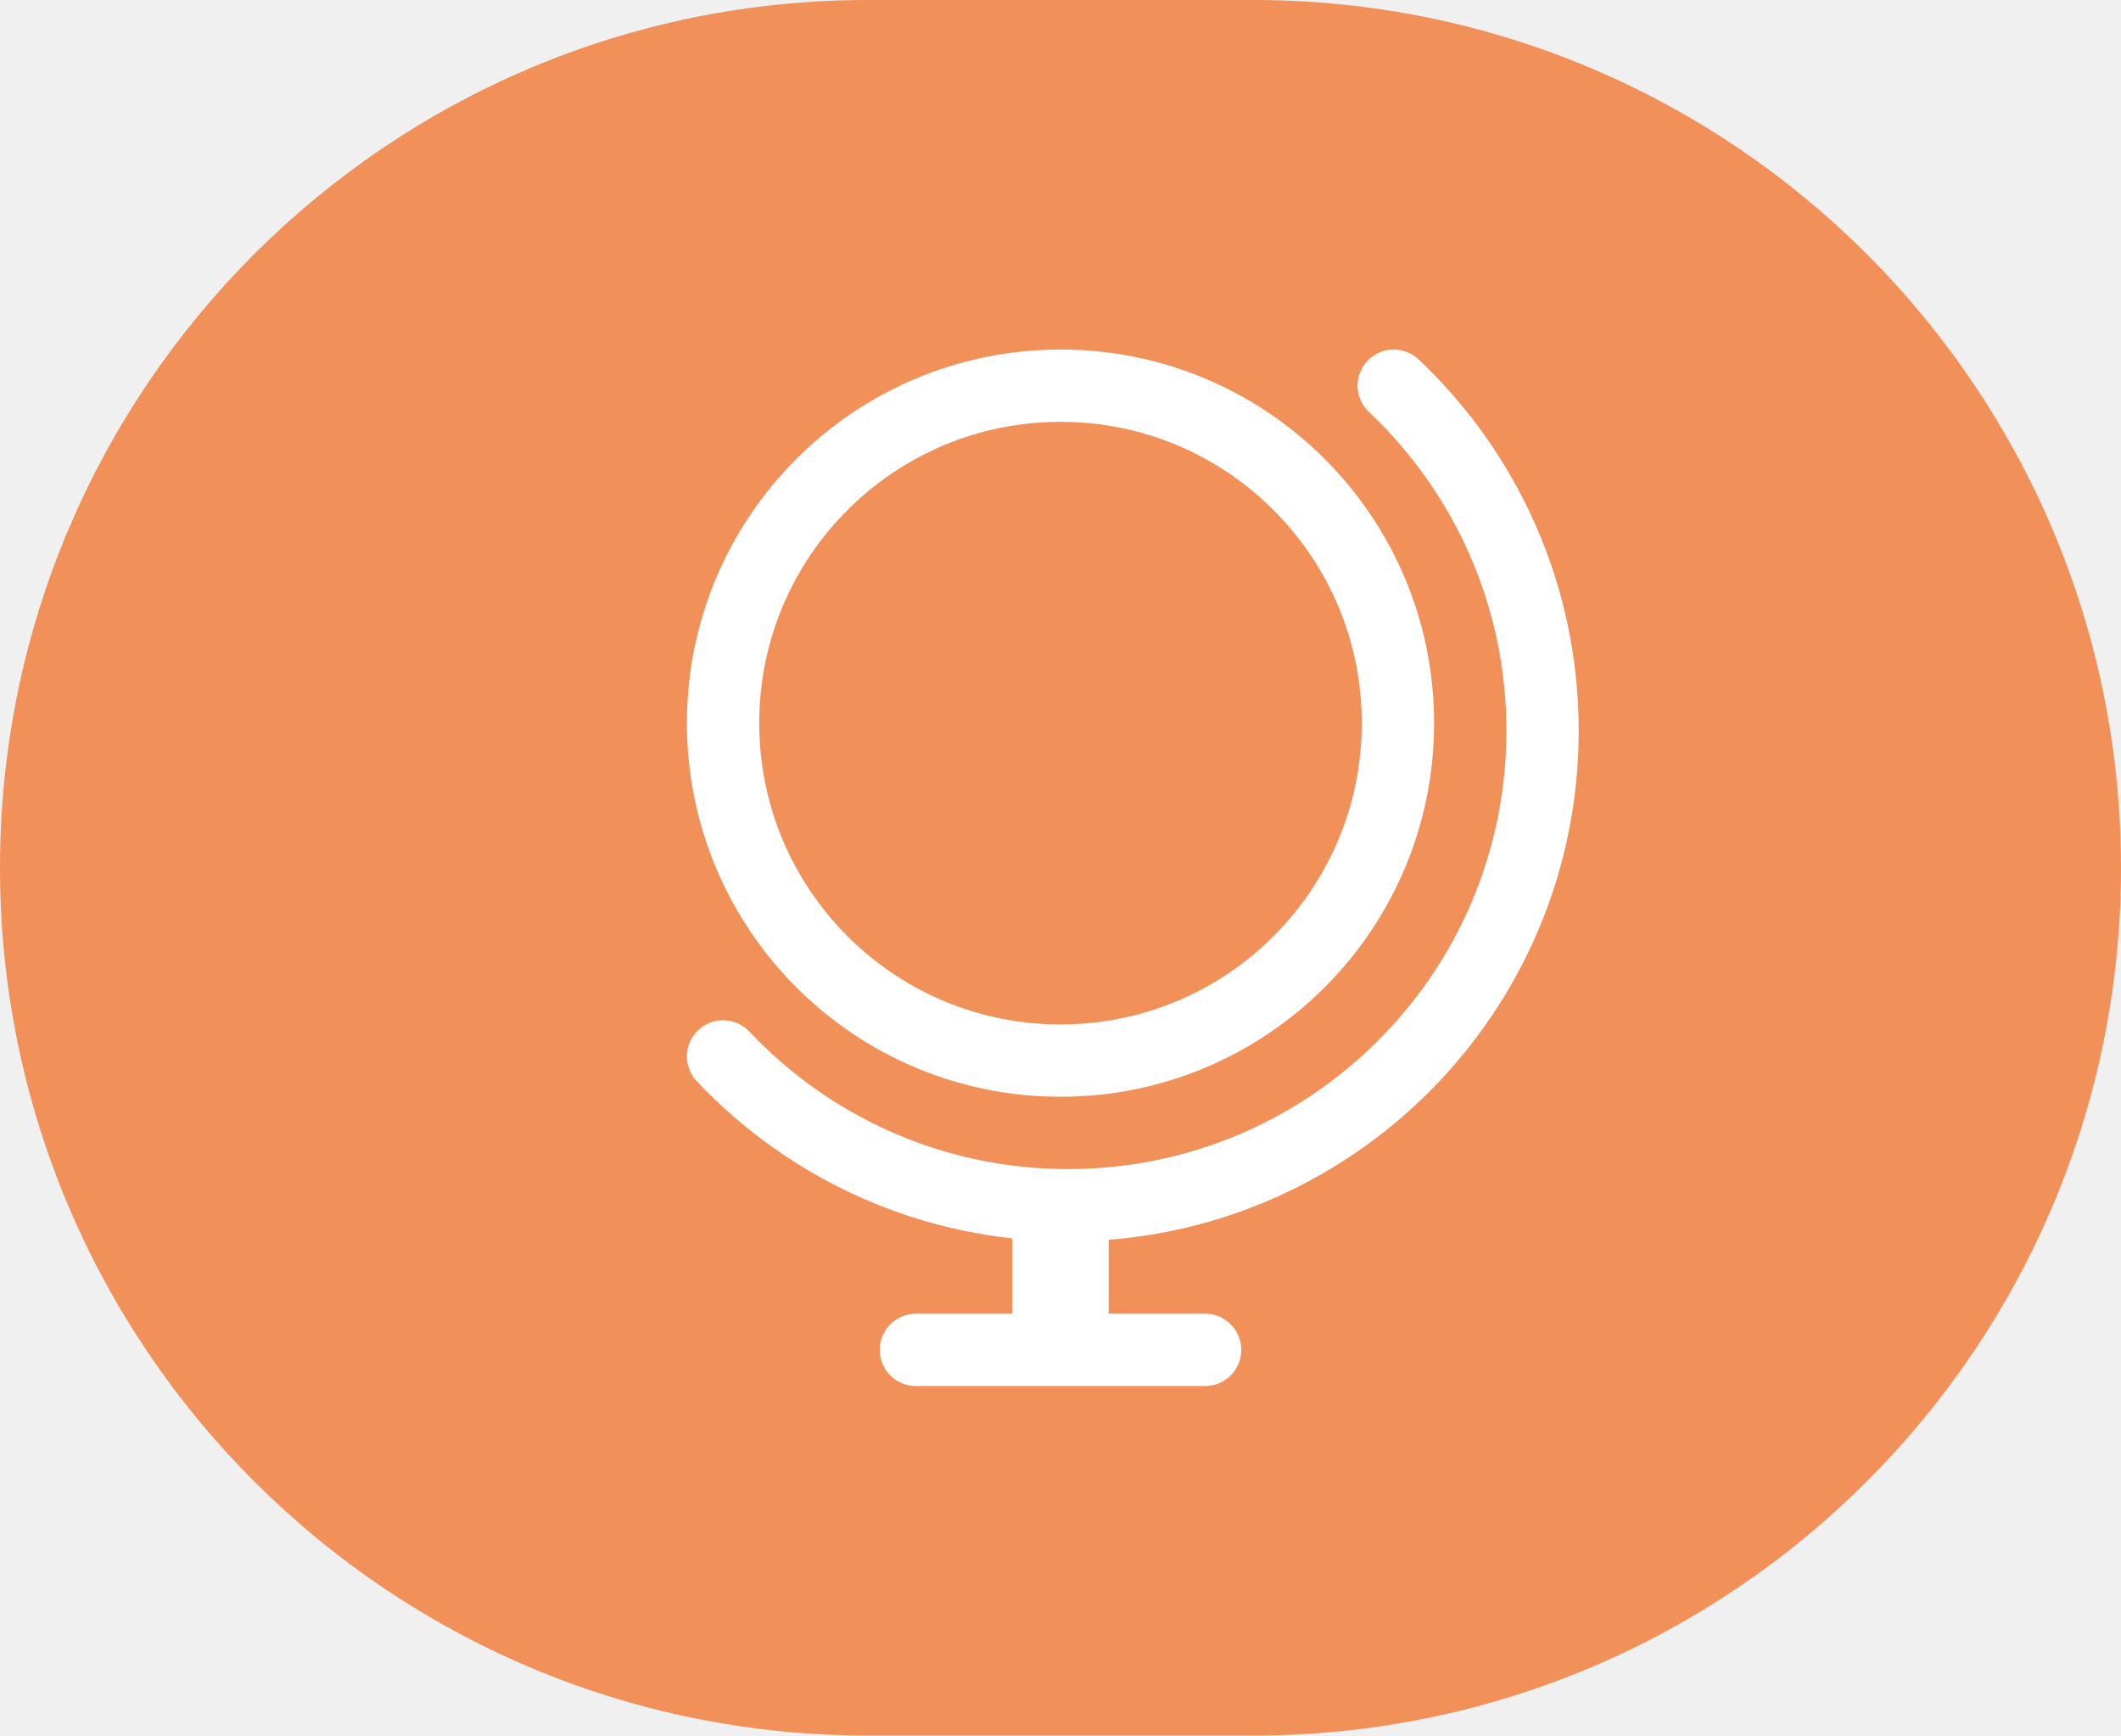
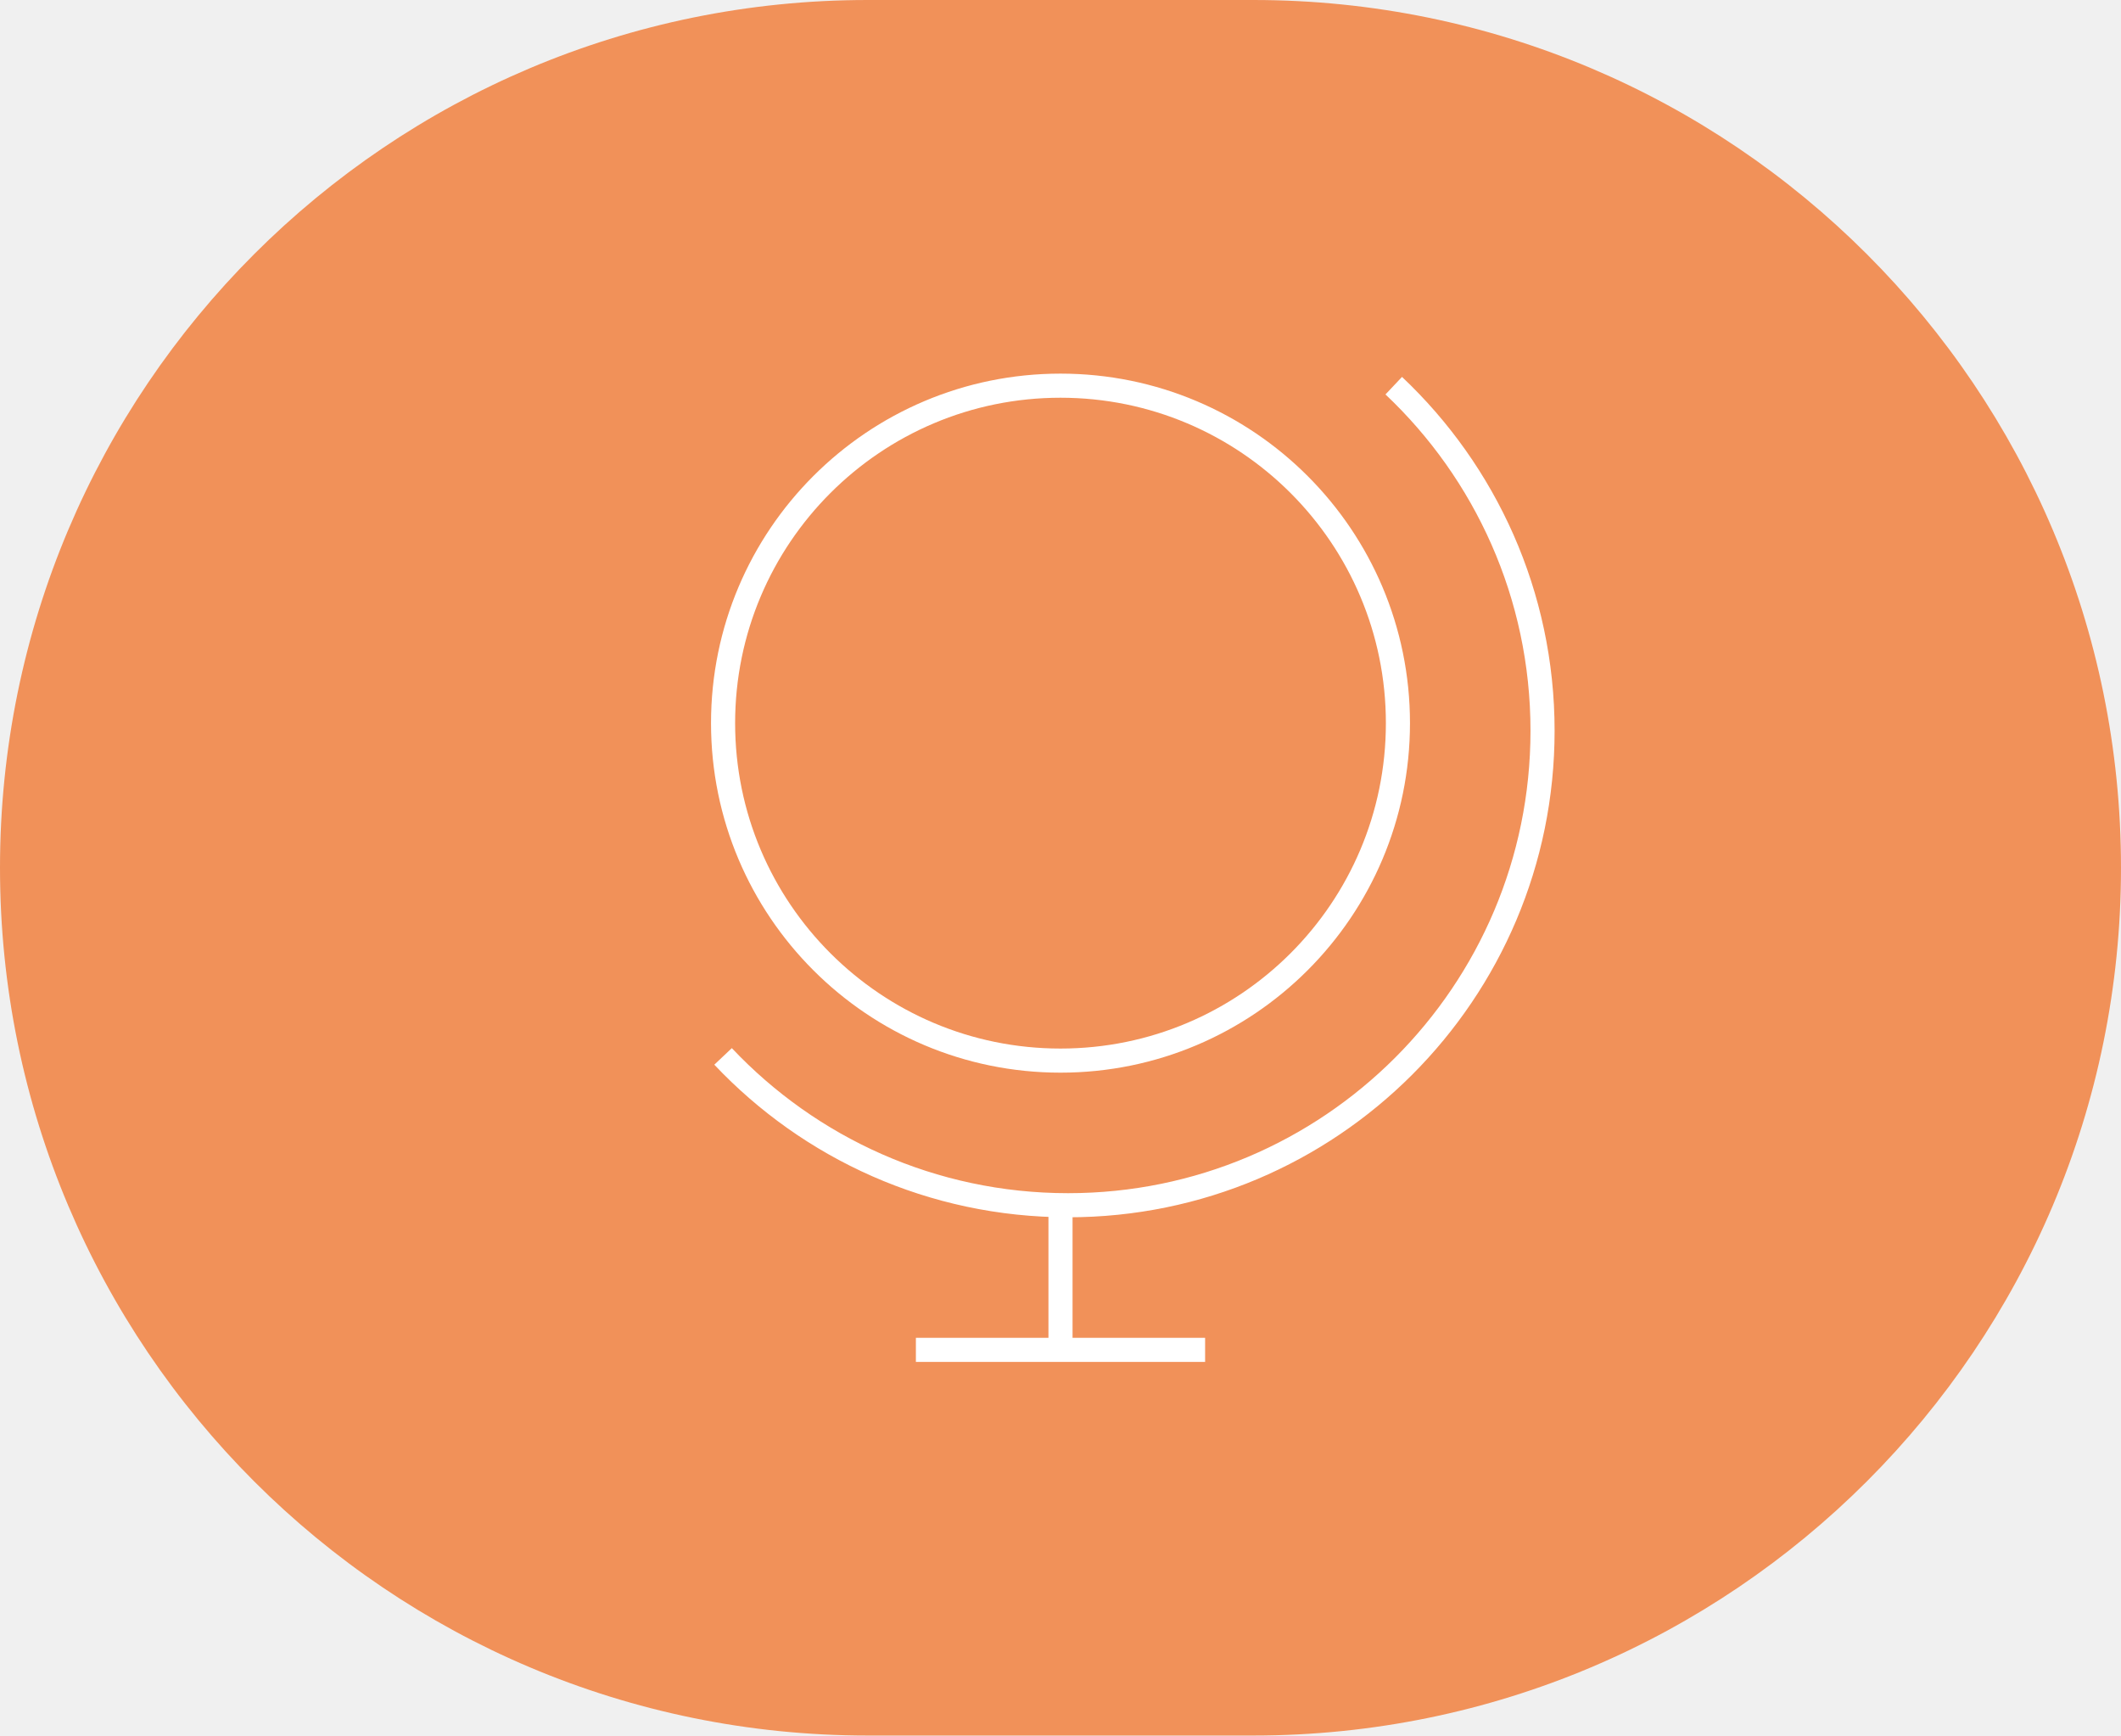
<svg xmlns="http://www.w3.org/2000/svg" width="88" height="72" viewBox="0 0 88 72" fill="none">
  <rect width="88" height="72" rx="36" fill="#F19159" />
-   <path d="M57.826 16C61.628 19.589 64 24.675 64 30.316C64 41.187 55.187 50 44.316 50C38.675 50 33.589 47.628 30 43.826" stroke="white" stroke-width="3" stroke-linecap="round" />
-   <path fill-rule="evenodd" clip-rule="evenodd" d="M44 44C51.732 44 58 37.732 58 30C58 22.268 51.732 16 44 16C36.268 16 30 22.268 30 30C30 37.732 36.268 44 44 44Z" stroke="white" stroke-width="3" />
-   <path d="M44 50V56" stroke="white" stroke-width="4" />
-   <path d="M38 56H50" stroke="white" stroke-width="3" stroke-linecap="round" />
+   <path d="M57.826 16C61.628 19.589 64 24.675 64 30.316C64 41.187 55.187 50 44.316 50C38.675 50 33.589 47.628 30 43.826" stroke="white" strokeWidth="3" strokeLinecap="round" />
+   <path fillRule="evenodd" clipRule="evenodd" d="M44 44C51.732 44 58 37.732 58 30C58 22.268 51.732 16 44 16C36.268 16 30 22.268 30 30C30 37.732 36.268 44 44 44Z" stroke="white" strokeWidth="3" />
+   <path d="M44 50V56" stroke="white" strokeWidth="4" />
+   <path d="M38 56H50" stroke="white" strokeWidth="3" strokeLinecap="round" />
</svg>
